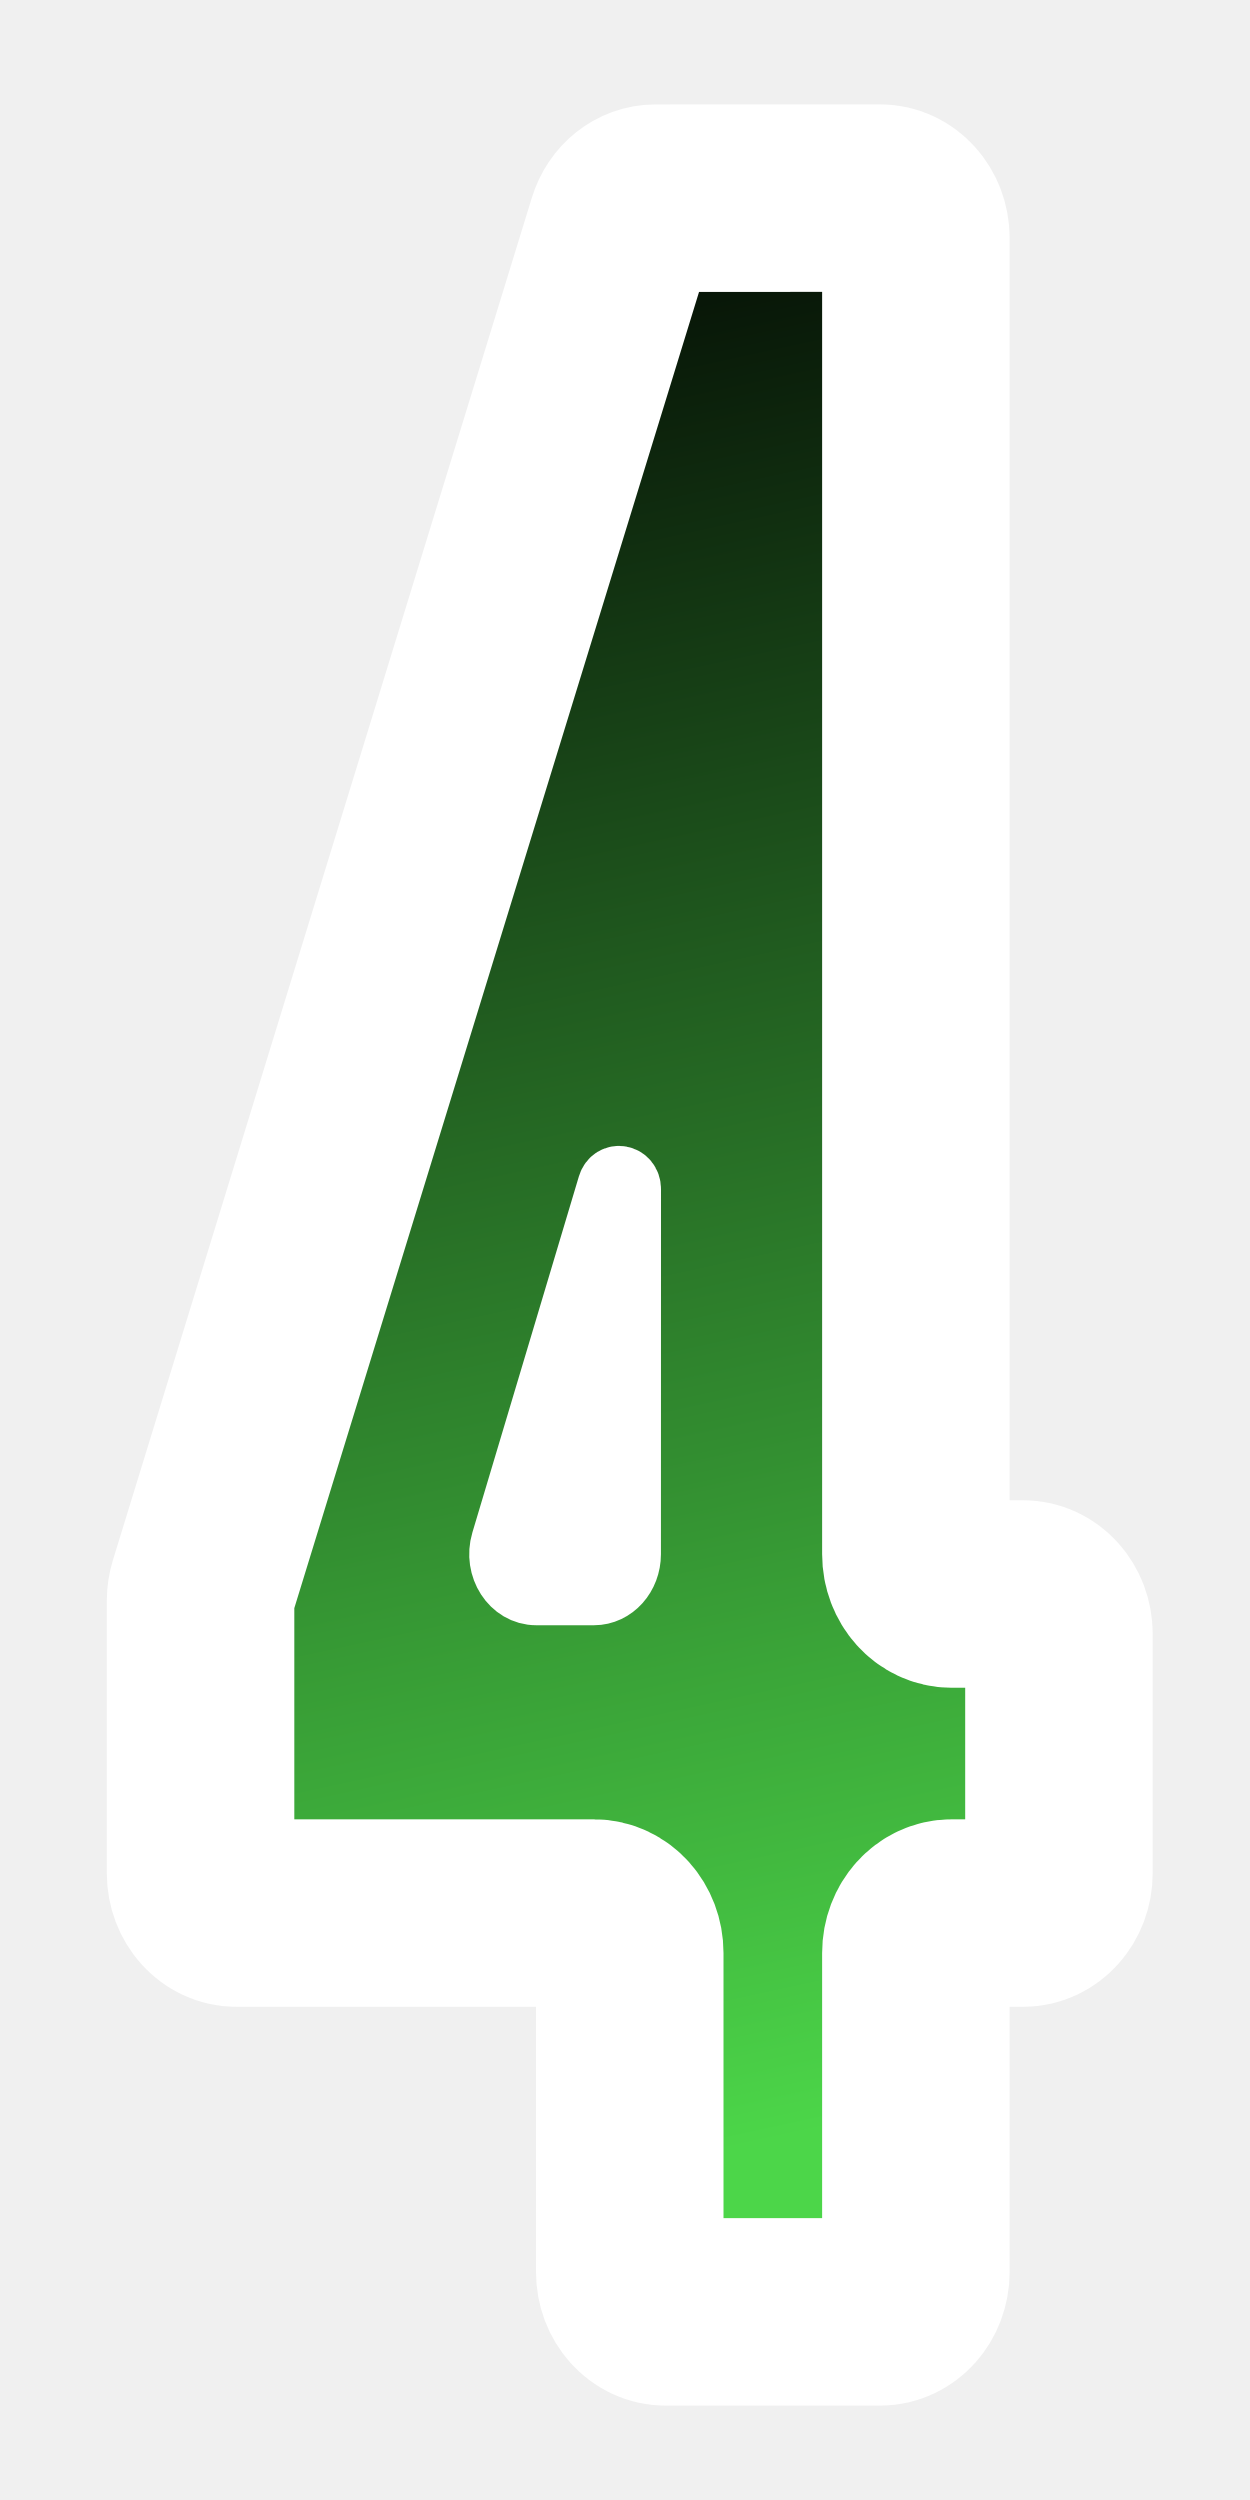
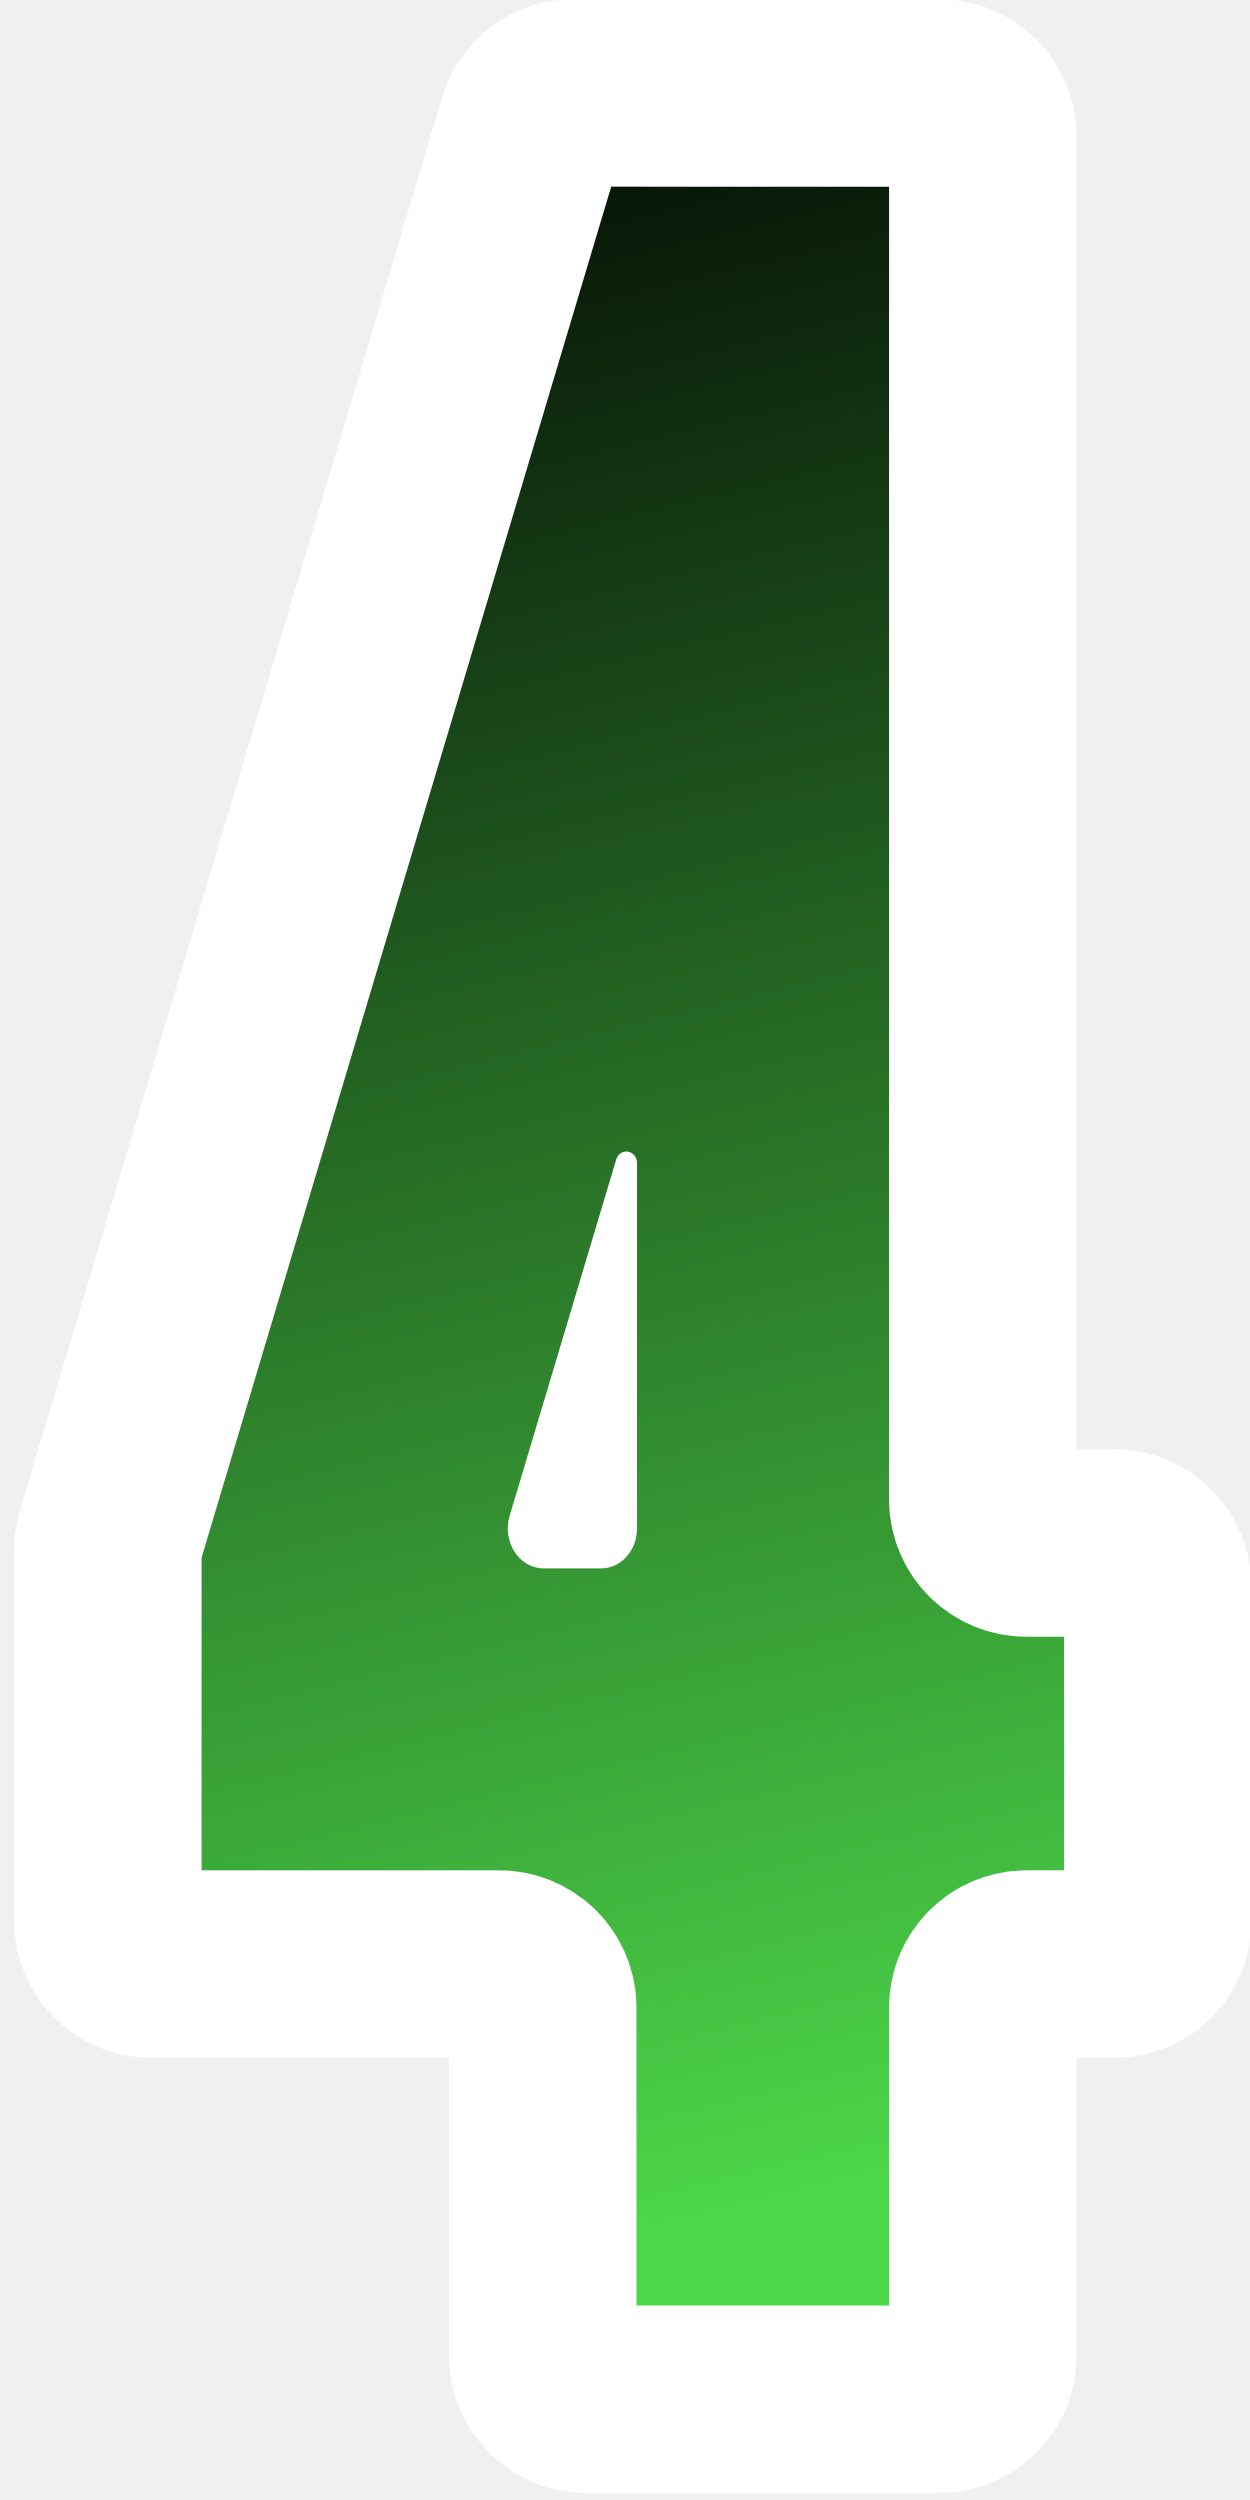
<svg xmlns="http://www.w3.org/2000/svg" width="20" height="40" viewBox="0 0 20 40">
  <defs>
    <clipPath id="clip-1">
      <rect x="0" y="0" width="20" height="40" fill-opacity="0" fill="#000000" stroke="none" stroke-width="1" />
    </clipPath>
-     <linearGradient x1="-0.98" y1="3.908" x2="5.937" y2="35.663" gradientUnits="userSpaceOnUse" id="color-1">
+     <linearGradient x1="-3.397" y1="2.294" x2="5.062" y2="36.941" gradientUnits="userSpaceOnUse" id="color-1">
      <stop offset="0" stop-color="#000000" />
      <stop offset="1" stop-color="#4cd649" />
    </linearGradient>
  </defs>
  <g clip-path="url(#clip-1)" id="num4" fill="none" fill-rule="nonzero" stroke="none" stroke-width="none" stroke-linecap="butt" stroke-linejoin="miter" stroke-miterlimit="10" stroke-dasharray="" stroke-dashoffset="0" font-family="none" font-weight="none" font-size="none" text-anchor="none" style="mix-blend-mode: normal">
    <rect x="0" y="0" width="20" height="40" fill-opacity="0" fill="#000000" stroke="none" stroke-width="1" />
-     <g>
-       <path d="M14.082,3.17c0.316,0 0.572,0.286 0.572,0.638v21.058c0,0.352 0.256,0.638 0.572,0.638h1.145c0.316,0 0.572,0.286 0.572,0.638v3.829c0,0.352 -0.256,0.638 -0.572,0.638h-1.145c-0.316,0 -0.572,0.286 -0.572,0.638v5.105c0,0.352 -0.256,0.638 -0.572,0.638h-3.434c-0.316,0 -0.572,-0.286 -0.572,-0.638v-5.105c0,-0.352 -0.256,-0.638 -0.572,-0.638h-5.723c-0.316,0 -0.572,-0.286 -0.572,-0.638v-4.36c0,-0.07 0.011,-0.14 0.031,-0.207l6.704,-21.802c0.079,-0.258 0.297,-0.431 0.541,-0.431z" data-paper-data="{&quot;strokeAlign&quot;:&quot;outer&quot;}" fill="url(#color-1)" stroke="#ffffff" stroke-width="3" />
-       <path d="M10.076,19.026c0,-0.217 -0.273,-0.267 -0.335,-0.06l-1.704,5.698c-0.123,0.413 0.152,0.84 0.543,0.84h0.923c0.316,0 0.572,-0.286 0.572,-0.638z" data-paper-data="{&quot;strokeAlign&quot;:&quot;inner&quot;}" fill="#ffffff" stroke="#ffffff" stroke-width="1" />
-     </g>
+     <path d="M15.025,1.488c0.387,0 0.7,0.312 0.7,0.696v21.808c0,0.385 0.313,0.696 0.7,0.696h1.4c0.387,0 0.7,0.312 0.7,0.696v5.345c0,0.385 -0.313,0.696 -0.7,0.696h-1.4c-0.387,0 -0.7,0.312 -0.7,0.696v5.57c0,0.385 -0.313,0.696 -0.7,0.696h-5.642c-0.387,0 -0.7,-0.312 -0.7,-0.696v-5.57c0,-0.385 -0.313,-0.696 -0.7,-0.696h-5.558c-0.387,0 -0.7,-0.312 -0.7,-0.696v-5.926c0,-0.077 0.013,-0.153 0.038,-0.226l6.758,-22.62c0.097,-0.281 0.363,-0.47 0.662,-0.47z" fill="url(#color-1)" stroke="#ffffff" stroke-width="3" />
+     <path d="M10.193,18.616c0,-0.217 -0.273,-0.267 -0.335,-0.06l-1.704,5.698c-0.123,0.413 0.152,0.84 0.543,0.84h0.923c0.316,0 0.572,-0.286 0.572,-0.638z" data-paper-data="{&quot;strokeAlign&quot;:&quot;inner&quot;}" fill="#ffffff" stroke="none" stroke-width="1" />
  </g>
</svg>
